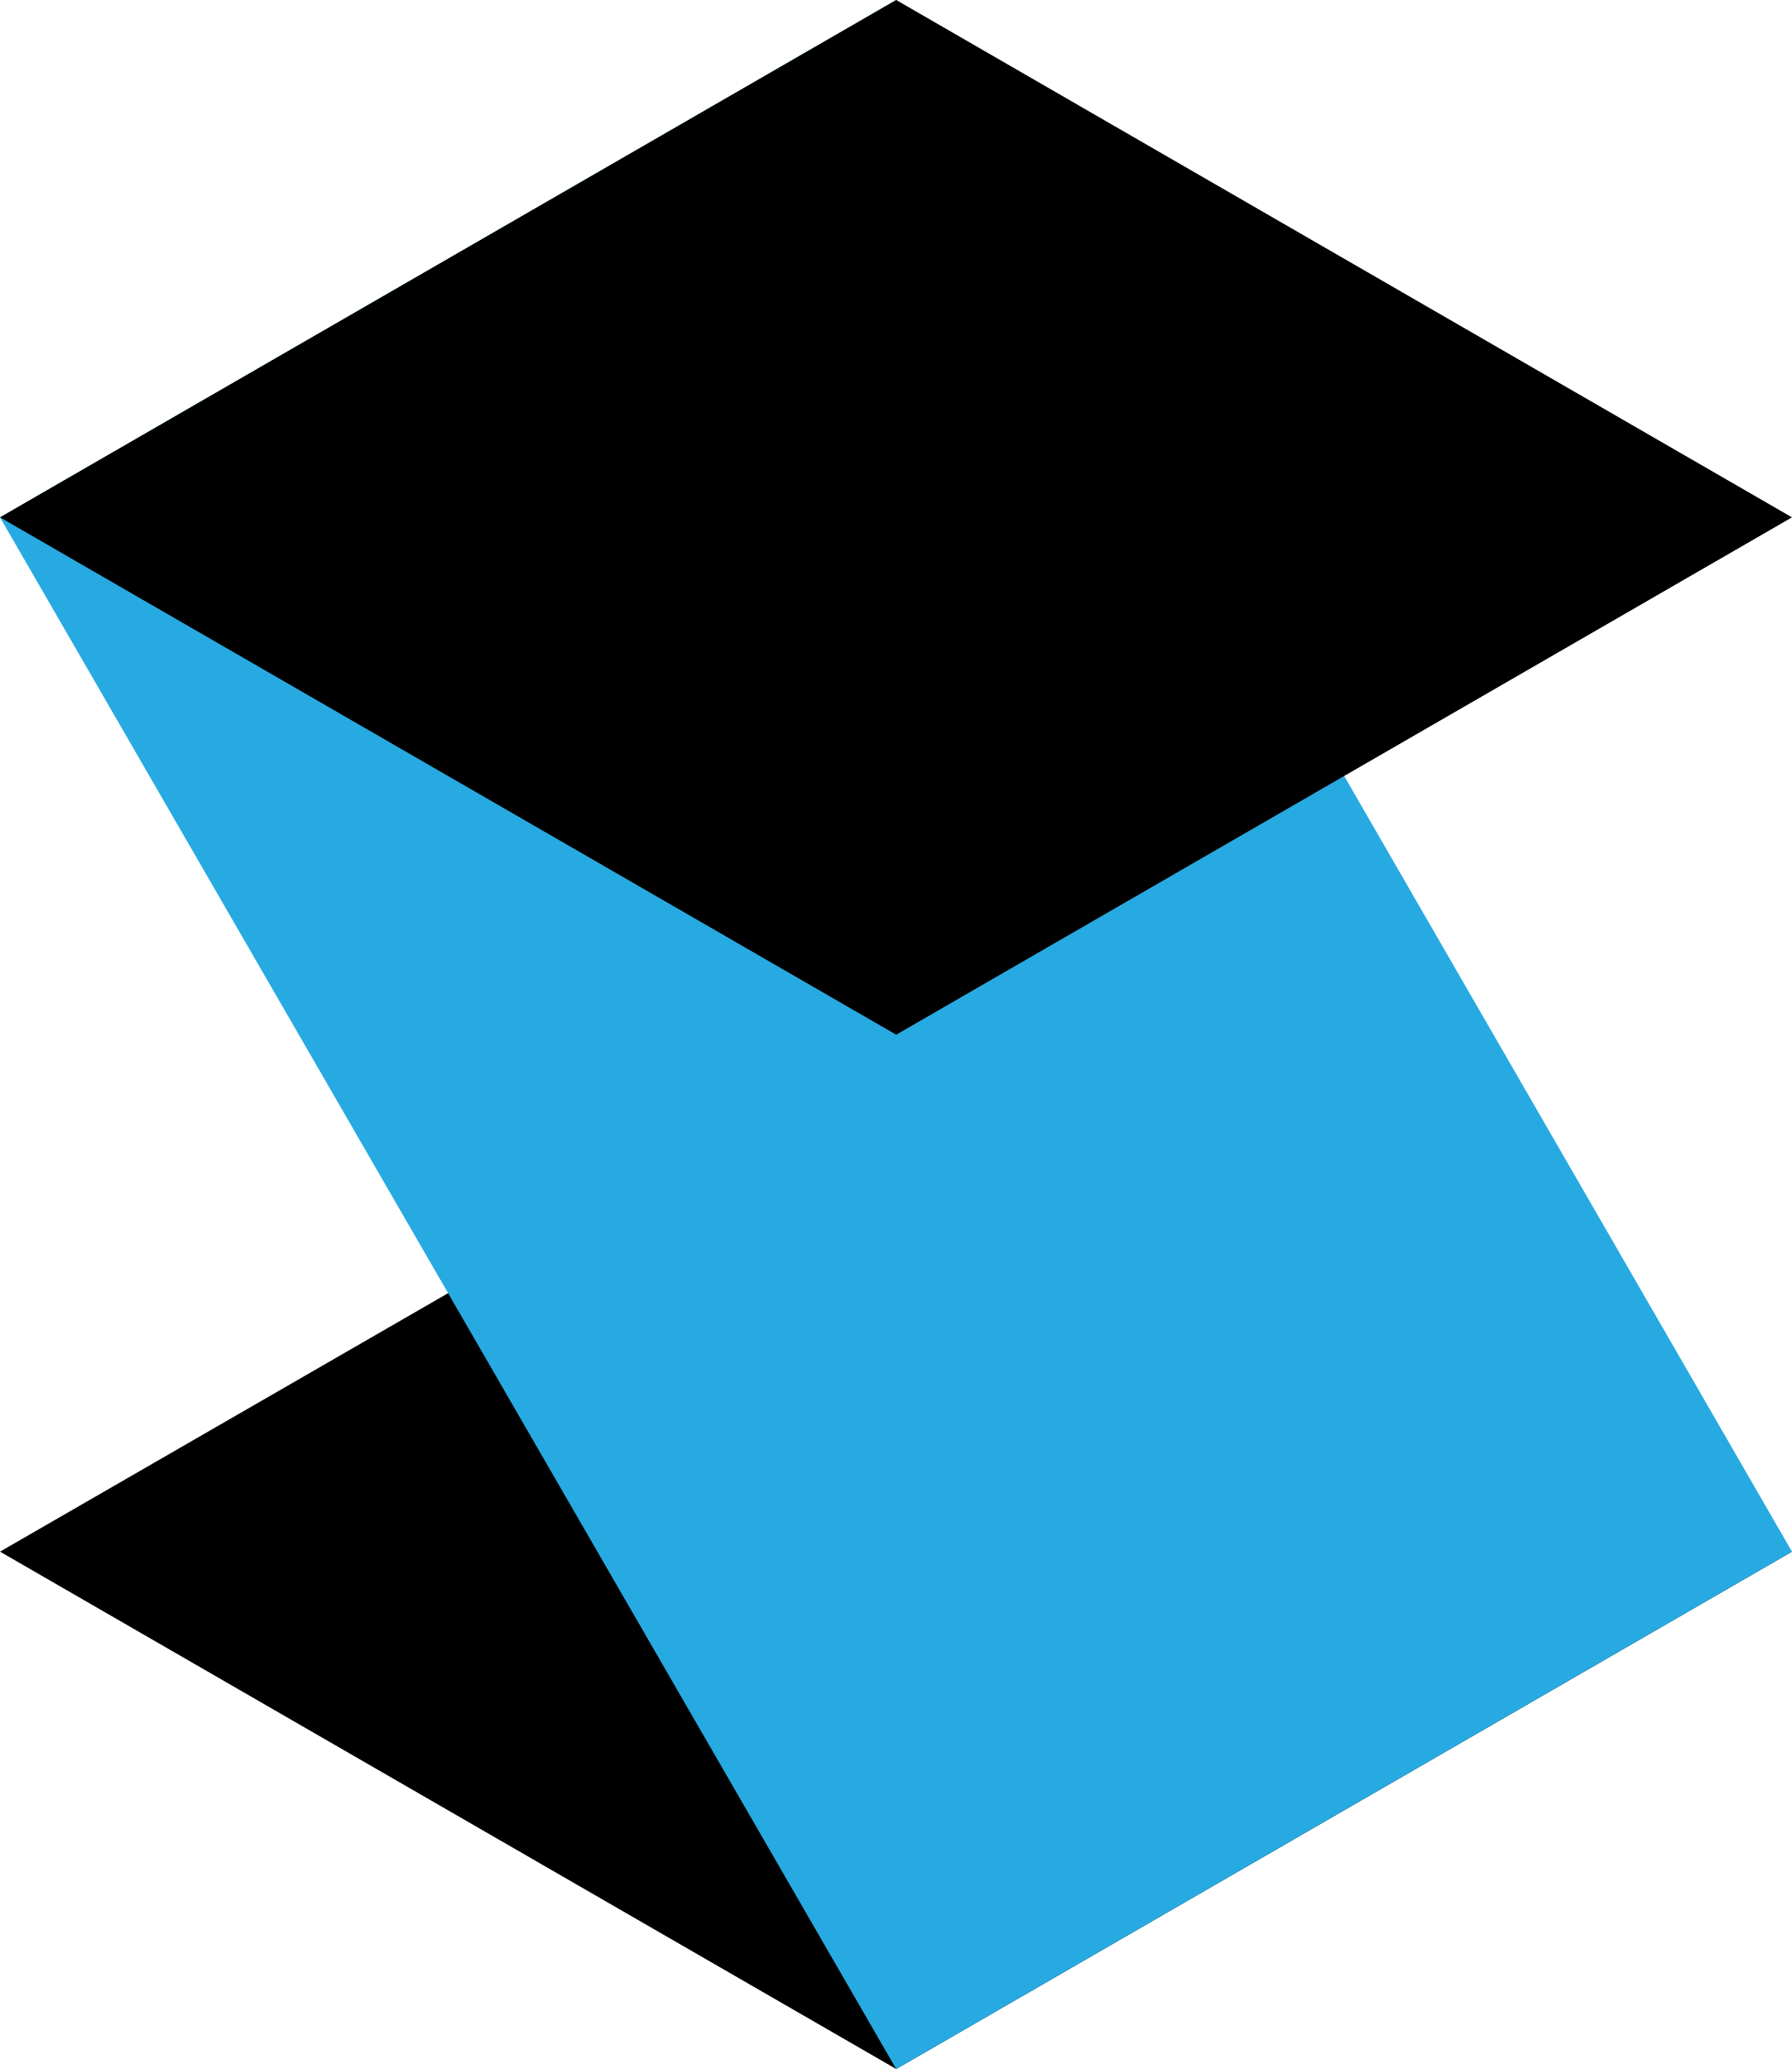
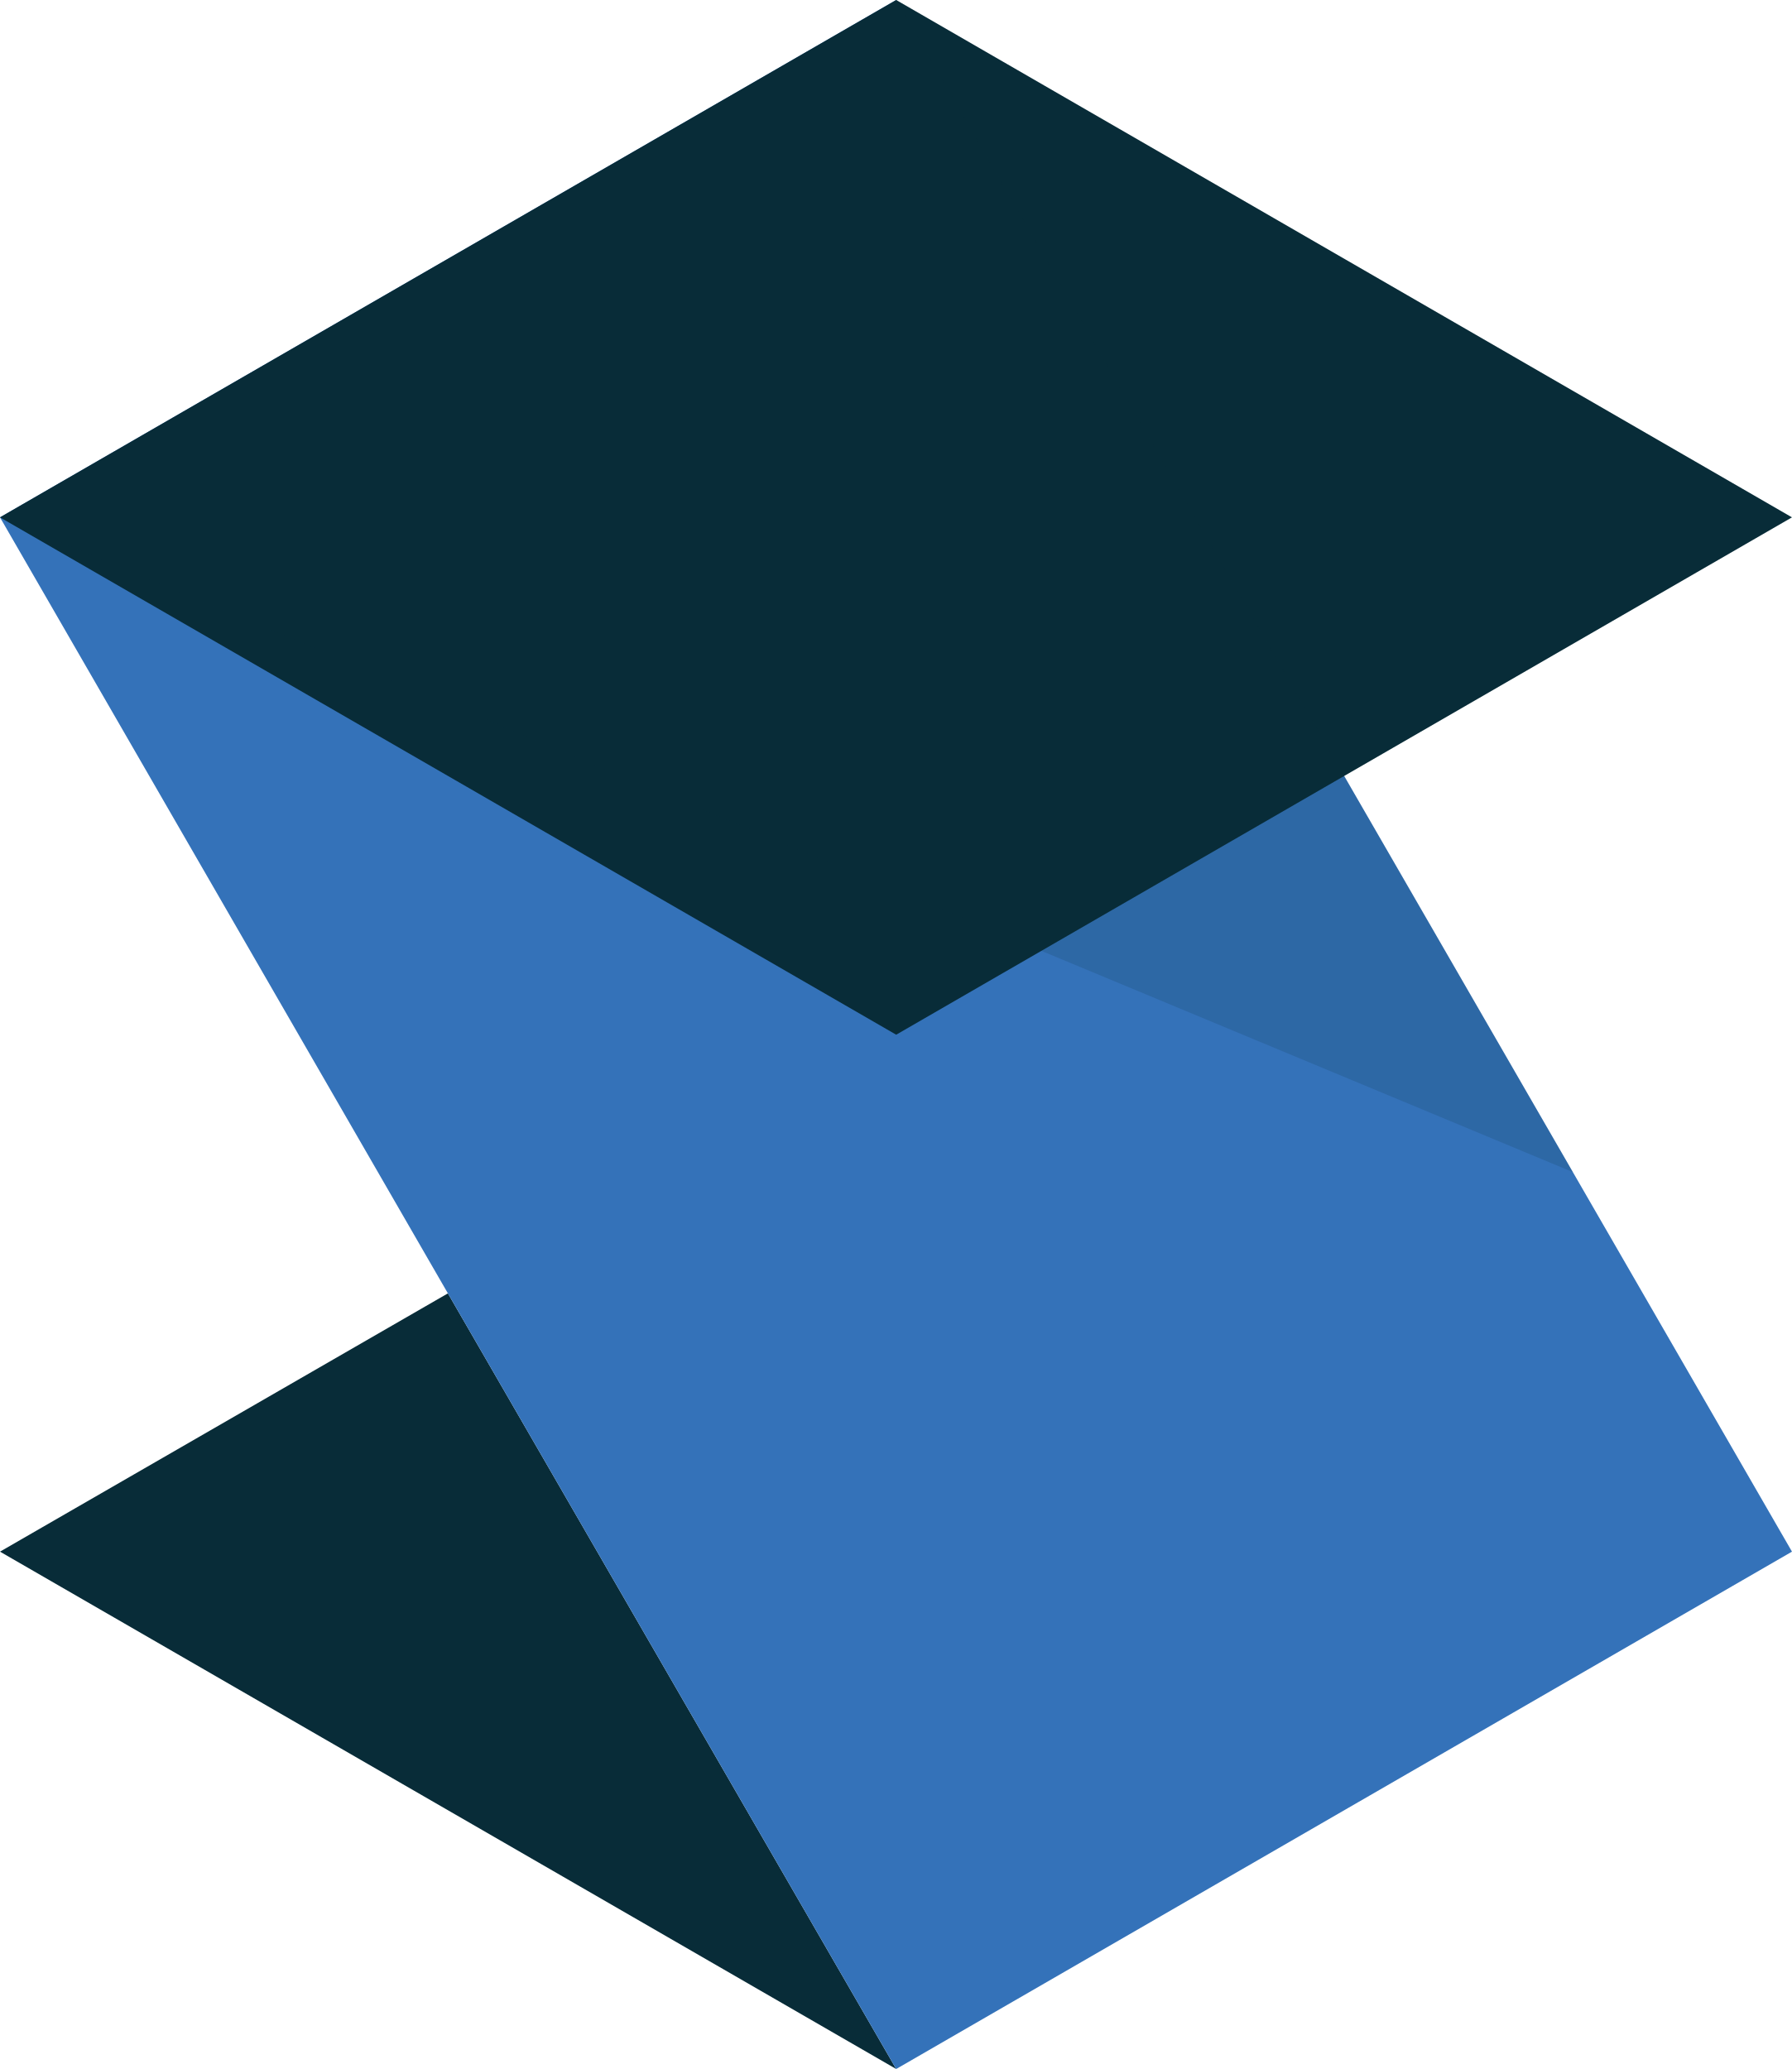
- <svg xmlns="http://www.w3.org/2000/svg" version="1.1" x="0px" y="0px" viewBox="0 0 443.3 511.9" style="enable-background:new 0 0 443.3 511.9;" xml:space="preserve">
+ <svg xmlns="http://www.w3.org/2000/svg" version="1.1" id="Layer_1" x="0px" y="0px" viewBox="0 0 443.3 511.9" style="enable-background:new 0 0 443.3 511.9;" xml:space="preserve">
  <style type="text/css">
	.st0{fill:none;}
- 	.st1{fill:#27AAE1;}
+ 	.st1{fill:#010101;}
+ 	.st2{fill:#082C38;}
+ 	.st3{fill:#3472B9;}
+ 	.st4{fill:#F0505B;}
+ 	.st5{opacity:0.15;fill:#082C38;enable-background:new    ;}
</style>
-   <g id="Layer_2">
- </g>
-   <g id="Layer_1">
-     <g>
-       <polygon class="st0" points="0,383.9 0,383.9 0,383.9   " />
-       <polygon class="st0" points="0,128 0,128 0,128   " />
-       <polygon class="st0" points="443.3,383.9 443.3,383.9 443.3,383.9   " />
-       <polygon points="221.7,256 221.7,256 221.7,256   " />
-       <rect x="221.7" y="256" width="0" height="0" />
-       <polygon points="221.7,256 221.7,256 221.7,256   " />
-       <polygon points="221.7,256 221.7,256 0,383.9 221.7,511.9 443.3,383.9   " />
-     </g>
-     <polygon class="st1" points="221.7,0 155.2,38.4 0,128 221.7,511.9 443.3,383.9  " />
-   </g>
-   <g id="Layer_4">
-     <polygon points="221.7,0 0,128 221.7,256 221.7,256 443.3,128  " />
-   </g>
-   <g id="Layer_1_copy">
- </g>
+   <path class="st0" d="M443.3,383.9L443.3,383.9L443.3,383.9z" />
+   <path class="st1" d="M221.7,256L221.7,256L221.7,256z" />
+   <path class="st1" d="M221.7,256L221.7,256L221.7,256z" />
+   <path class="st1" d="M221.7,256L221.7,256L221.7,256z" />
+   <polyline class="st2" points="0,383.9 221.7,511.9 110.8,320 0,383.9 " />
+   <polyline class="st3" points="0,128 110.8,320 221.7,511.9 443.3,383.9 221.7,0 155.2,38.4 0,128 " />
+   <path class="st4" d="M279.6,195" />
+   <line class="st5" x1="0" y1="128" x2="221.7" y2="0" />
+   <line class="st5" x1="389.1" y1="290" x2="0" y2="128" />
+   <polyline class="st2" points="0,128 221.7,256 221.7,256 443.3,128 221.7,0 0,128 " />
+   <polyline class="st5" points="389.1,290 0,128 0,128 221.7,0 " />
</svg>
